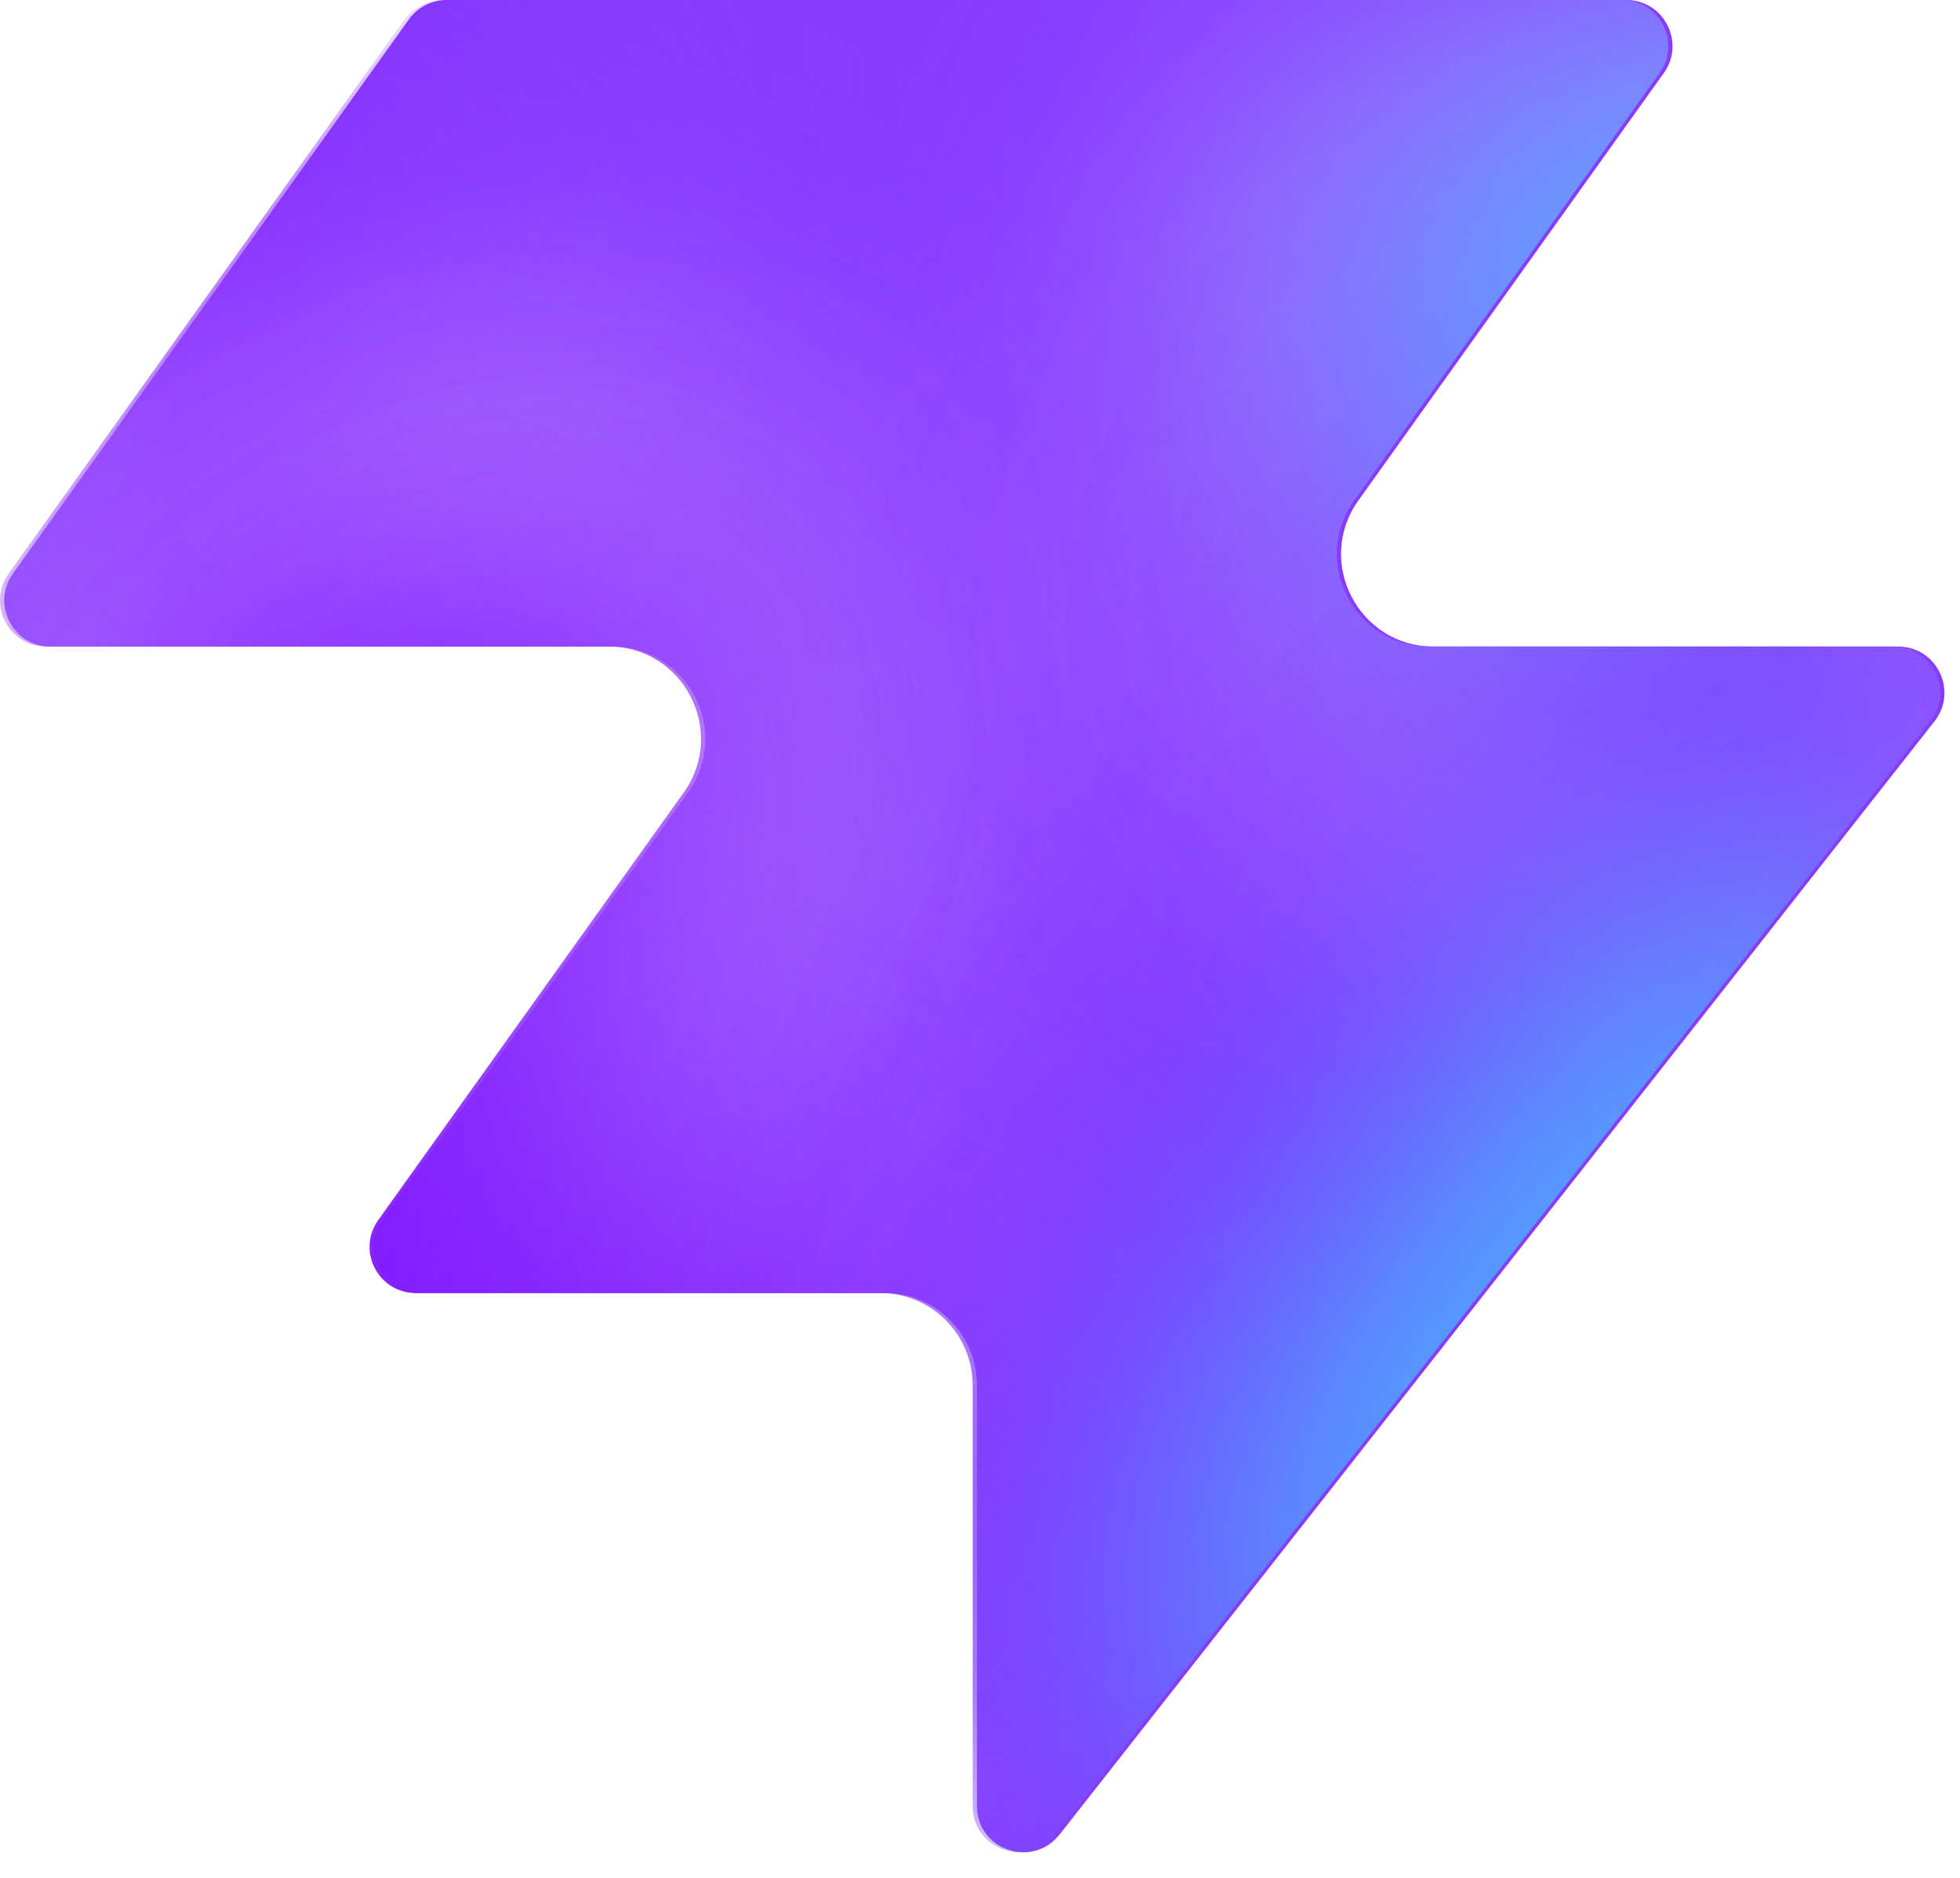
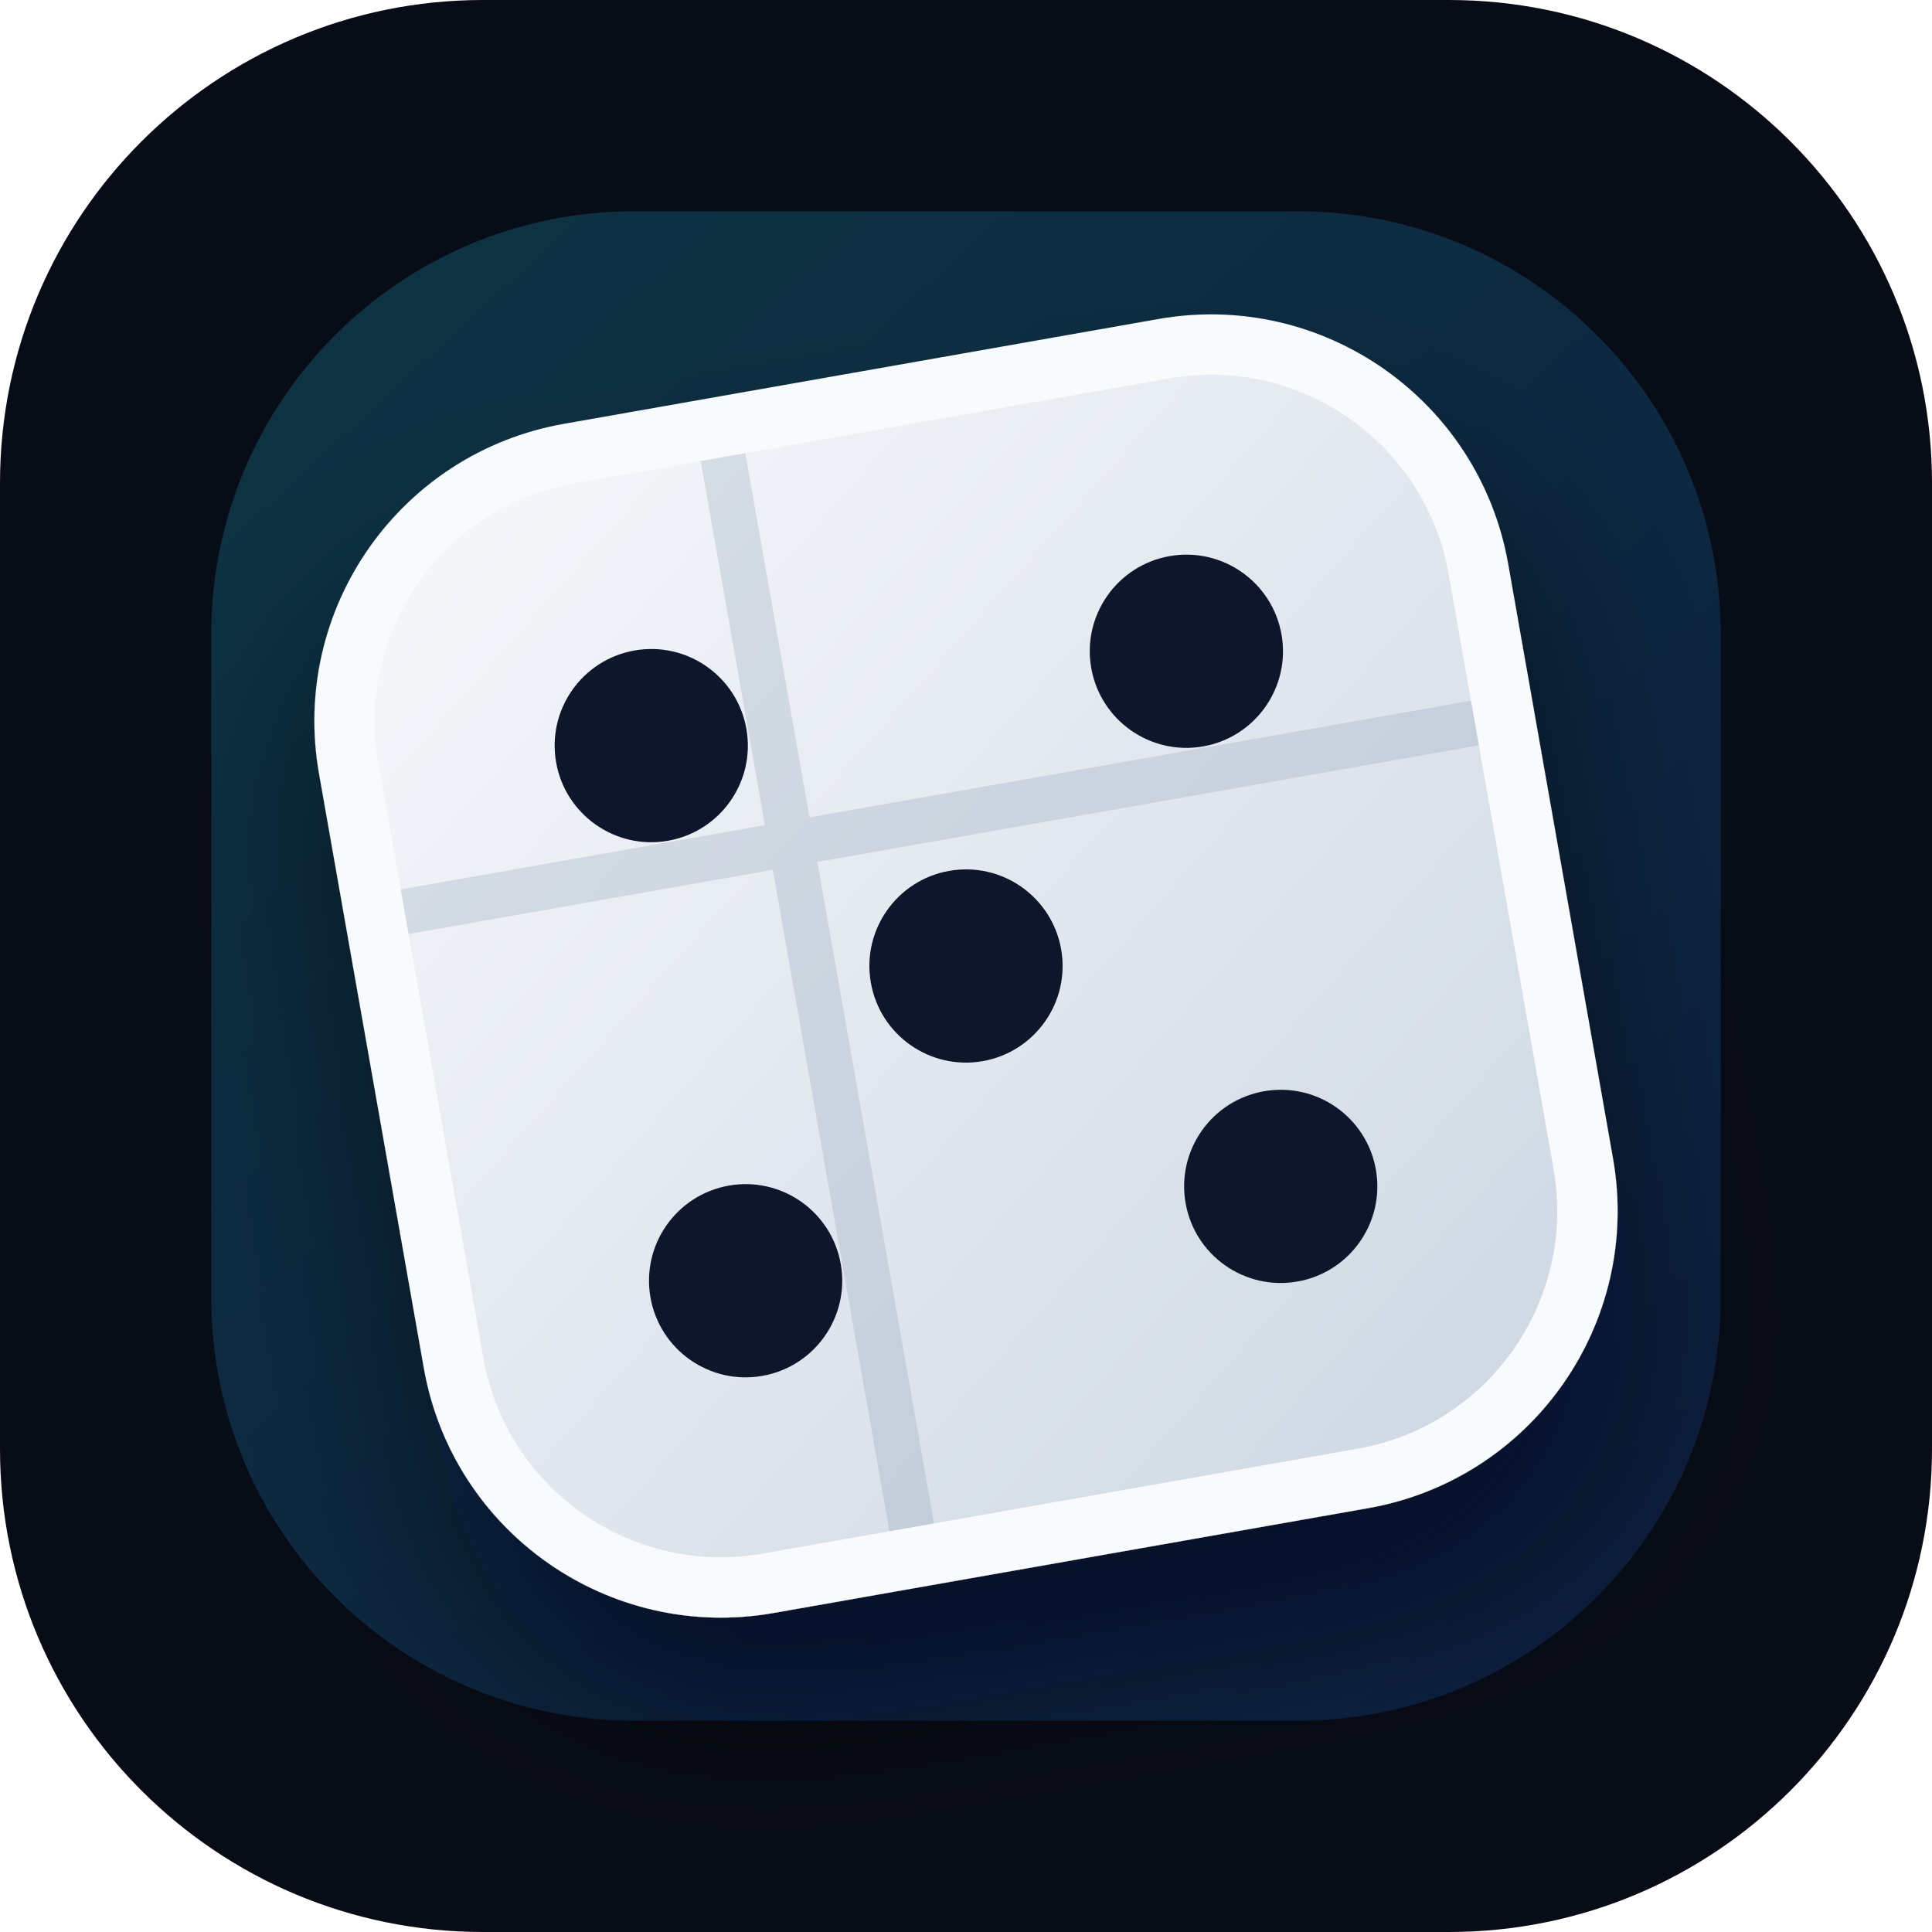
- <svg xmlns="http://www.w3.org/2000/svg" width="48" height="46" fill="none" viewBox="0 0 48 46">
-   <path fill="#863bff" d="M25.946 44.938c-.664.845-2.021.375-2.021-.698V33.937a2.26 2.26 0 0 0-2.262-2.262H10.287c-.92 0-1.456-1.04-.92-1.788l7.48-10.471c1.07-1.497 0-3.578-1.842-3.578H1.237c-.92 0-1.456-1.04-.92-1.788L10.013.474c.214-.297.556-.474.92-.474h28.894c.92 0 1.456 1.04.92 1.788l-7.48 10.471c-1.07 1.498 0 3.579 1.842 3.579h11.377c.943 0 1.473 1.088.89 1.83L25.947 44.94z" style="fill:#863bff;fill:color(display-p3 .525 .23 1);fill-opacity:1" />
-   <mask id="a" width="48" height="46" x="0" y="0" maskUnits="userSpaceOnUse" style="mask-type:alpha">
-     <path fill="#000" d="M25.842 44.938c-.664.844-2.021.375-2.021-.698V33.937a2.26 2.26 0 0 0-2.262-2.262H10.183c-.92 0-1.456-1.04-.92-1.788l7.48-10.471c1.07-1.498 0-3.579-1.842-3.579H1.133c-.92 0-1.456-1.04-.92-1.787L9.91.473c.214-.297.556-.474.92-.474h28.894c.92 0 1.456 1.04.92 1.788l-7.48 10.471c-1.07 1.498 0 3.578 1.842 3.578h11.377c.943 0 1.473 1.088.89 1.832L25.843 44.94z" style="fill:#000;fill-opacity:1" />
-   </mask>
-   <g mask="url(#a)">
-     <g filter="url(#b)">
-       <ellipse cx="5.508" cy="14.704" fill="#ede6ff" rx="5.508" ry="14.704" style="fill:#ede6ff;fill:color(display-p3 .927 .903 1);fill-opacity:1" transform="matrix(.00324 1 1 -.00324 -4.47 31.516)" />
-     </g>
-     <g filter="url(#c)">
-       <ellipse cx="10.399" cy="29.851" fill="#ede6ff" rx="10.399" ry="29.851" style="fill:#ede6ff;fill:color(display-p3 .927 .903 1);fill-opacity:1" transform="matrix(.00324 1 1 -.00324 -39.328 7.883)" />
-     </g>
-     <g filter="url(#d)">
-       <ellipse cx="5.508" cy="30.487" fill="#7e14ff" rx="5.508" ry="30.487" style="fill:#7e14ff;fill:color(display-p3 .492 .077 1);fill-opacity:1" transform="rotate(89.814 -25.913 -14.639)scale(1 -1)" />
-     </g>
-     <g filter="url(#e)">
-       <ellipse cx="5.508" cy="30.599" fill="#7e14ff" rx="5.508" ry="30.599" style="fill:#7e14ff;fill:color(display-p3 .492 .077 1);fill-opacity:1" transform="rotate(89.814 -32.644 -3.334)scale(1 -1)" />
-     </g>
-     <g filter="url(#f)">
-       <ellipse cx="5.508" cy="30.599" fill="#7e14ff" rx="5.508" ry="30.599" style="fill:#7e14ff;fill:color(display-p3 .492 .077 1);fill-opacity:1" transform="matrix(.00324 1 1 -.00324 -34.34 30.47)" />
-     </g>
-     <g filter="url(#g)">
-       <ellipse cx="14.072" cy="22.078" fill="#ede6ff" rx="14.072" ry="22.078" style="fill:#ede6ff;fill:color(display-p3 .927 .903 1);fill-opacity:1" transform="rotate(93.35 24.506 48.493)scale(-1 1)" />
-     </g>
-     <g filter="url(#h)">
-       <ellipse cx="3.47" cy="21.501" fill="#7e14ff" rx="3.47" ry="21.501" style="fill:#7e14ff;fill:color(display-p3 .492 .077 1);fill-opacity:1" transform="rotate(89.009 28.708 47.59)scale(-1 1)" />
-     </g>
-     <g filter="url(#i)">
-       <ellipse cx="3.47" cy="21.501" fill="#7e14ff" rx="3.47" ry="21.501" style="fill:#7e14ff;fill:color(display-p3 .492 .077 1);fill-opacity:1" transform="rotate(89.009 28.708 47.59)scale(-1 1)" />
-     </g>
-     <g filter="url(#j)">
-       <ellipse cx=".387" cy="8.972" fill="#7e14ff" rx="4.407" ry="29.108" style="fill:#7e14ff;fill:color(display-p3 .492 .077 1);fill-opacity:1" transform="rotate(39.51 .387 8.972)" />
-     </g>
-     <g filter="url(#k)">
-       <ellipse cx="47.523" cy="-6.092" fill="#7e14ff" rx="4.407" ry="29.108" style="fill:#7e14ff;fill:color(display-p3 .492 .077 1);fill-opacity:1" transform="rotate(37.892 47.523 -6.092)" />
-     </g>
-     <g filter="url(#l)">
-       <ellipse cx="41.412" cy="6.333" fill="#47bfff" rx="5.971" ry="9.665" style="fill:#47bfff;fill:color(display-p3 .28 .748 1);fill-opacity:1" transform="rotate(37.892 41.412 6.333)" />
-     </g>
-     <g filter="url(#m)">
-       <ellipse cx="-1.879" cy="38.332" fill="#7e14ff" rx="4.407" ry="29.108" style="fill:#7e14ff;fill:color(display-p3 .492 .077 1);fill-opacity:1" transform="rotate(37.892 -1.88 38.332)" />
-     </g>
-     <g filter="url(#n)">
-       <ellipse cx="-1.879" cy="38.332" fill="#7e14ff" rx="4.407" ry="29.108" style="fill:#7e14ff;fill:color(display-p3 .492 .077 1);fill-opacity:1" transform="rotate(37.892 -1.88 38.332)" />
-     </g>
-     <g filter="url(#o)">
-       <ellipse cx="35.651" cy="29.907" fill="#7e14ff" rx="4.407" ry="29.108" style="fill:#7e14ff;fill:color(display-p3 .492 .077 1);fill-opacity:1" transform="rotate(37.892 35.651 29.907)" />
-     </g>
-     <g filter="url(#p)">
-       <ellipse cx="38.418" cy="32.4" fill="#47bfff" rx="5.971" ry="15.297" style="fill:#47bfff;fill:color(display-p3 .28 .748 1);fill-opacity:1" transform="rotate(37.892 38.418 32.4)" />
-     </g>
-   </g>
+ <svg xmlns="http://www.w3.org/2000/svg" viewBox="0 0 64 64">
  <defs>
-     <filter id="b" width="60.045" height="41.654" x="-19.77" y="16.149" color-interpolation-filters="sRGB" filterUnits="userSpaceOnUse">
-       <feFlood flood-opacity="0" result="BackgroundImageFix" />
-       <feBlend in="SourceGraphic" in2="BackgroundImageFix" result="shape" />
-       <feGaussianBlur result="effect1_foregroundBlur_2002_17158" stdDeviation="7.659" />
-     </filter>
-     <filter id="c" width="90.34" height="51.437" x="-54.613" y="-7.533" color-interpolation-filters="sRGB" filterUnits="userSpaceOnUse">
-       <feFlood flood-opacity="0" result="BackgroundImageFix" />
-       <feBlend in="SourceGraphic" in2="BackgroundImageFix" result="shape" />
-       <feGaussianBlur result="effect1_foregroundBlur_2002_17158" stdDeviation="7.659" />
-     </filter>
-     <filter id="d" width="79.355" height="29.4" x="-49.64" y="2.03" color-interpolation-filters="sRGB" filterUnits="userSpaceOnUse">
-       <feFlood flood-opacity="0" result="BackgroundImageFix" />
-       <feBlend in="SourceGraphic" in2="BackgroundImageFix" result="shape" />
-       <feGaussianBlur result="effect1_foregroundBlur_2002_17158" stdDeviation="4.596" />
-     </filter>
-     <filter id="e" width="79.579" height="29.4" x="-45.045" y="20.029" color-interpolation-filters="sRGB" filterUnits="userSpaceOnUse">
-       <feFlood flood-opacity="0" result="BackgroundImageFix" />
-       <feBlend in="SourceGraphic" in2="BackgroundImageFix" result="shape" />
-       <feGaussianBlur result="effect1_foregroundBlur_2002_17158" stdDeviation="4.596" />
-     </filter>
-     <filter id="f" width="79.579" height="29.4" x="-43.513" y="21.178" color-interpolation-filters="sRGB" filterUnits="userSpaceOnUse">
-       <feFlood flood-opacity="0" result="BackgroundImageFix" />
-       <feBlend in="SourceGraphic" in2="BackgroundImageFix" result="shape" />
-       <feGaussianBlur result="effect1_foregroundBlur_2002_17158" stdDeviation="4.596" />
-     </filter>
-     <filter id="g" width="74.749" height="58.852" x="15.756" y="-17.901" color-interpolation-filters="sRGB" filterUnits="userSpaceOnUse">
-       <feFlood flood-opacity="0" result="BackgroundImageFix" />
-       <feBlend in="SourceGraphic" in2="BackgroundImageFix" result="shape" />
-       <feGaussianBlur result="effect1_foregroundBlur_2002_17158" stdDeviation="7.659" />
-     </filter>
-     <filter id="h" width="61.377" height="25.362" x="23.548" y="2.284" color-interpolation-filters="sRGB" filterUnits="userSpaceOnUse">
-       <feFlood flood-opacity="0" result="BackgroundImageFix" />
-       <feBlend in="SourceGraphic" in2="BackgroundImageFix" result="shape" />
-       <feGaussianBlur result="effect1_foregroundBlur_2002_17158" stdDeviation="4.596" />
-     </filter>
-     <filter id="i" width="61.377" height="25.362" x="23.548" y="2.284" color-interpolation-filters="sRGB" filterUnits="userSpaceOnUse">
-       <feFlood flood-opacity="0" result="BackgroundImageFix" />
-       <feBlend in="SourceGraphic" in2="BackgroundImageFix" result="shape" />
-       <feGaussianBlur result="effect1_foregroundBlur_2002_17158" stdDeviation="4.596" />
-     </filter>
-     <filter id="j" width="56.045" height="63.649" x="-27.636" y="-22.853" color-interpolation-filters="sRGB" filterUnits="userSpaceOnUse">
-       <feFlood flood-opacity="0" result="BackgroundImageFix" />
-       <feBlend in="SourceGraphic" in2="BackgroundImageFix" result="shape" />
-       <feGaussianBlur result="effect1_foregroundBlur_2002_17158" stdDeviation="4.596" />
-     </filter>
-     <filter id="k" width="54.814" height="64.646" x="20.116" y="-38.415" color-interpolation-filters="sRGB" filterUnits="userSpaceOnUse">
-       <feFlood flood-opacity="0" result="BackgroundImageFix" />
-       <feBlend in="SourceGraphic" in2="BackgroundImageFix" result="shape" />
-       <feGaussianBlur result="effect1_foregroundBlur_2002_17158" stdDeviation="4.596" />
-     </filter>
-     <filter id="l" width="33.541" height="35.313" x="24.641" y="-11.323" color-interpolation-filters="sRGB" filterUnits="userSpaceOnUse">
-       <feFlood flood-opacity="0" result="BackgroundImageFix" />
-       <feBlend in="SourceGraphic" in2="BackgroundImageFix" result="shape" />
-       <feGaussianBlur result="effect1_foregroundBlur_2002_17158" stdDeviation="4.596" />
-     </filter>
-     <filter id="m" width="54.814" height="64.646" x="-29.286" y="6.009" color-interpolation-filters="sRGB" filterUnits="userSpaceOnUse">
-       <feFlood flood-opacity="0" result="BackgroundImageFix" />
-       <feBlend in="SourceGraphic" in2="BackgroundImageFix" result="shape" />
-       <feGaussianBlur result="effect1_foregroundBlur_2002_17158" stdDeviation="4.596" />
-     </filter>
-     <filter id="n" width="54.814" height="64.646" x="-29.286" y="6.009" color-interpolation-filters="sRGB" filterUnits="userSpaceOnUse">
-       <feFlood flood-opacity="0" result="BackgroundImageFix" />
-       <feBlend in="SourceGraphic" in2="BackgroundImageFix" result="shape" />
-       <feGaussianBlur result="effect1_foregroundBlur_2002_17158" stdDeviation="4.596" />
-     </filter>
-     <filter id="o" width="54.814" height="64.646" x="8.244" y="-2.416" color-interpolation-filters="sRGB" filterUnits="userSpaceOnUse">
-       <feFlood flood-opacity="0" result="BackgroundImageFix" />
-       <feBlend in="SourceGraphic" in2="BackgroundImageFix" result="shape" />
-       <feGaussianBlur result="effect1_foregroundBlur_2002_17158" stdDeviation="4.596" />
-     </filter>
-     <filter id="p" width="39.409" height="43.623" x="18.713" y="10.588" color-interpolation-filters="sRGB" filterUnits="userSpaceOnUse">
-       <feFlood flood-opacity="0" result="BackgroundImageFix" />
-       <feBlend in="SourceGraphic" in2="BackgroundImageFix" result="shape" />
-       <feGaussianBlur result="effect1_foregroundBlur_2002_17158" stdDeviation="4.596" />
+     <linearGradient id="bg" x1="8" y1="6" x2="56" y2="58" gradientUnits="userSpaceOnUse">
+       <stop stop-color="#22d3ee" />
+       <stop offset="1" stop-color="#2563eb" />
+     </linearGradient>
+     <linearGradient id="die" x1="15" y1="10" x2="50" y2="54" gradientUnits="userSpaceOnUse">
+       <stop stop-color="#f8fafc" />
+       <stop offset="1" stop-color="#cbd5e1" />
+     </linearGradient>
+     <filter id="shadow" x="-20%" y="-20%" width="140%" height="150%">
+       <feDropShadow dx="0" dy="4" stdDeviation="3" flood-color="#020617" flood-opacity=".55" />
    </filter>
  </defs>
+   <rect width="64" height="64" rx="16" fill="#080c16" />
+   <rect x="7" y="7" width="50" height="50" rx="14" fill="url(#bg)" opacity=".2" />
+   <g filter="url(#shadow)" transform="rotate(-10 32 32)">
+     <rect x="13" y="13" width="38" height="38" rx="9" fill="url(#die)" stroke="#f8fafc" stroke-width="2" />
+     <path d="M14 27h36M27 14v36" stroke="#94a3b8" stroke-opacity=".3" stroke-width="1.5" />
+     <circle cx="23" cy="23" r="3.2" fill="#0f172a" />
+     <circle cx="41" cy="23" r="3.2" fill="#0f172a" />
+     <circle cx="32" cy="32" r="3.2" fill="#0f172a" />
+     <circle cx="23" cy="41" r="3.2" fill="#0f172a" />
+     <circle cx="41" cy="41" r="3.2" fill="#0f172a" />
+   </g>
</svg>
